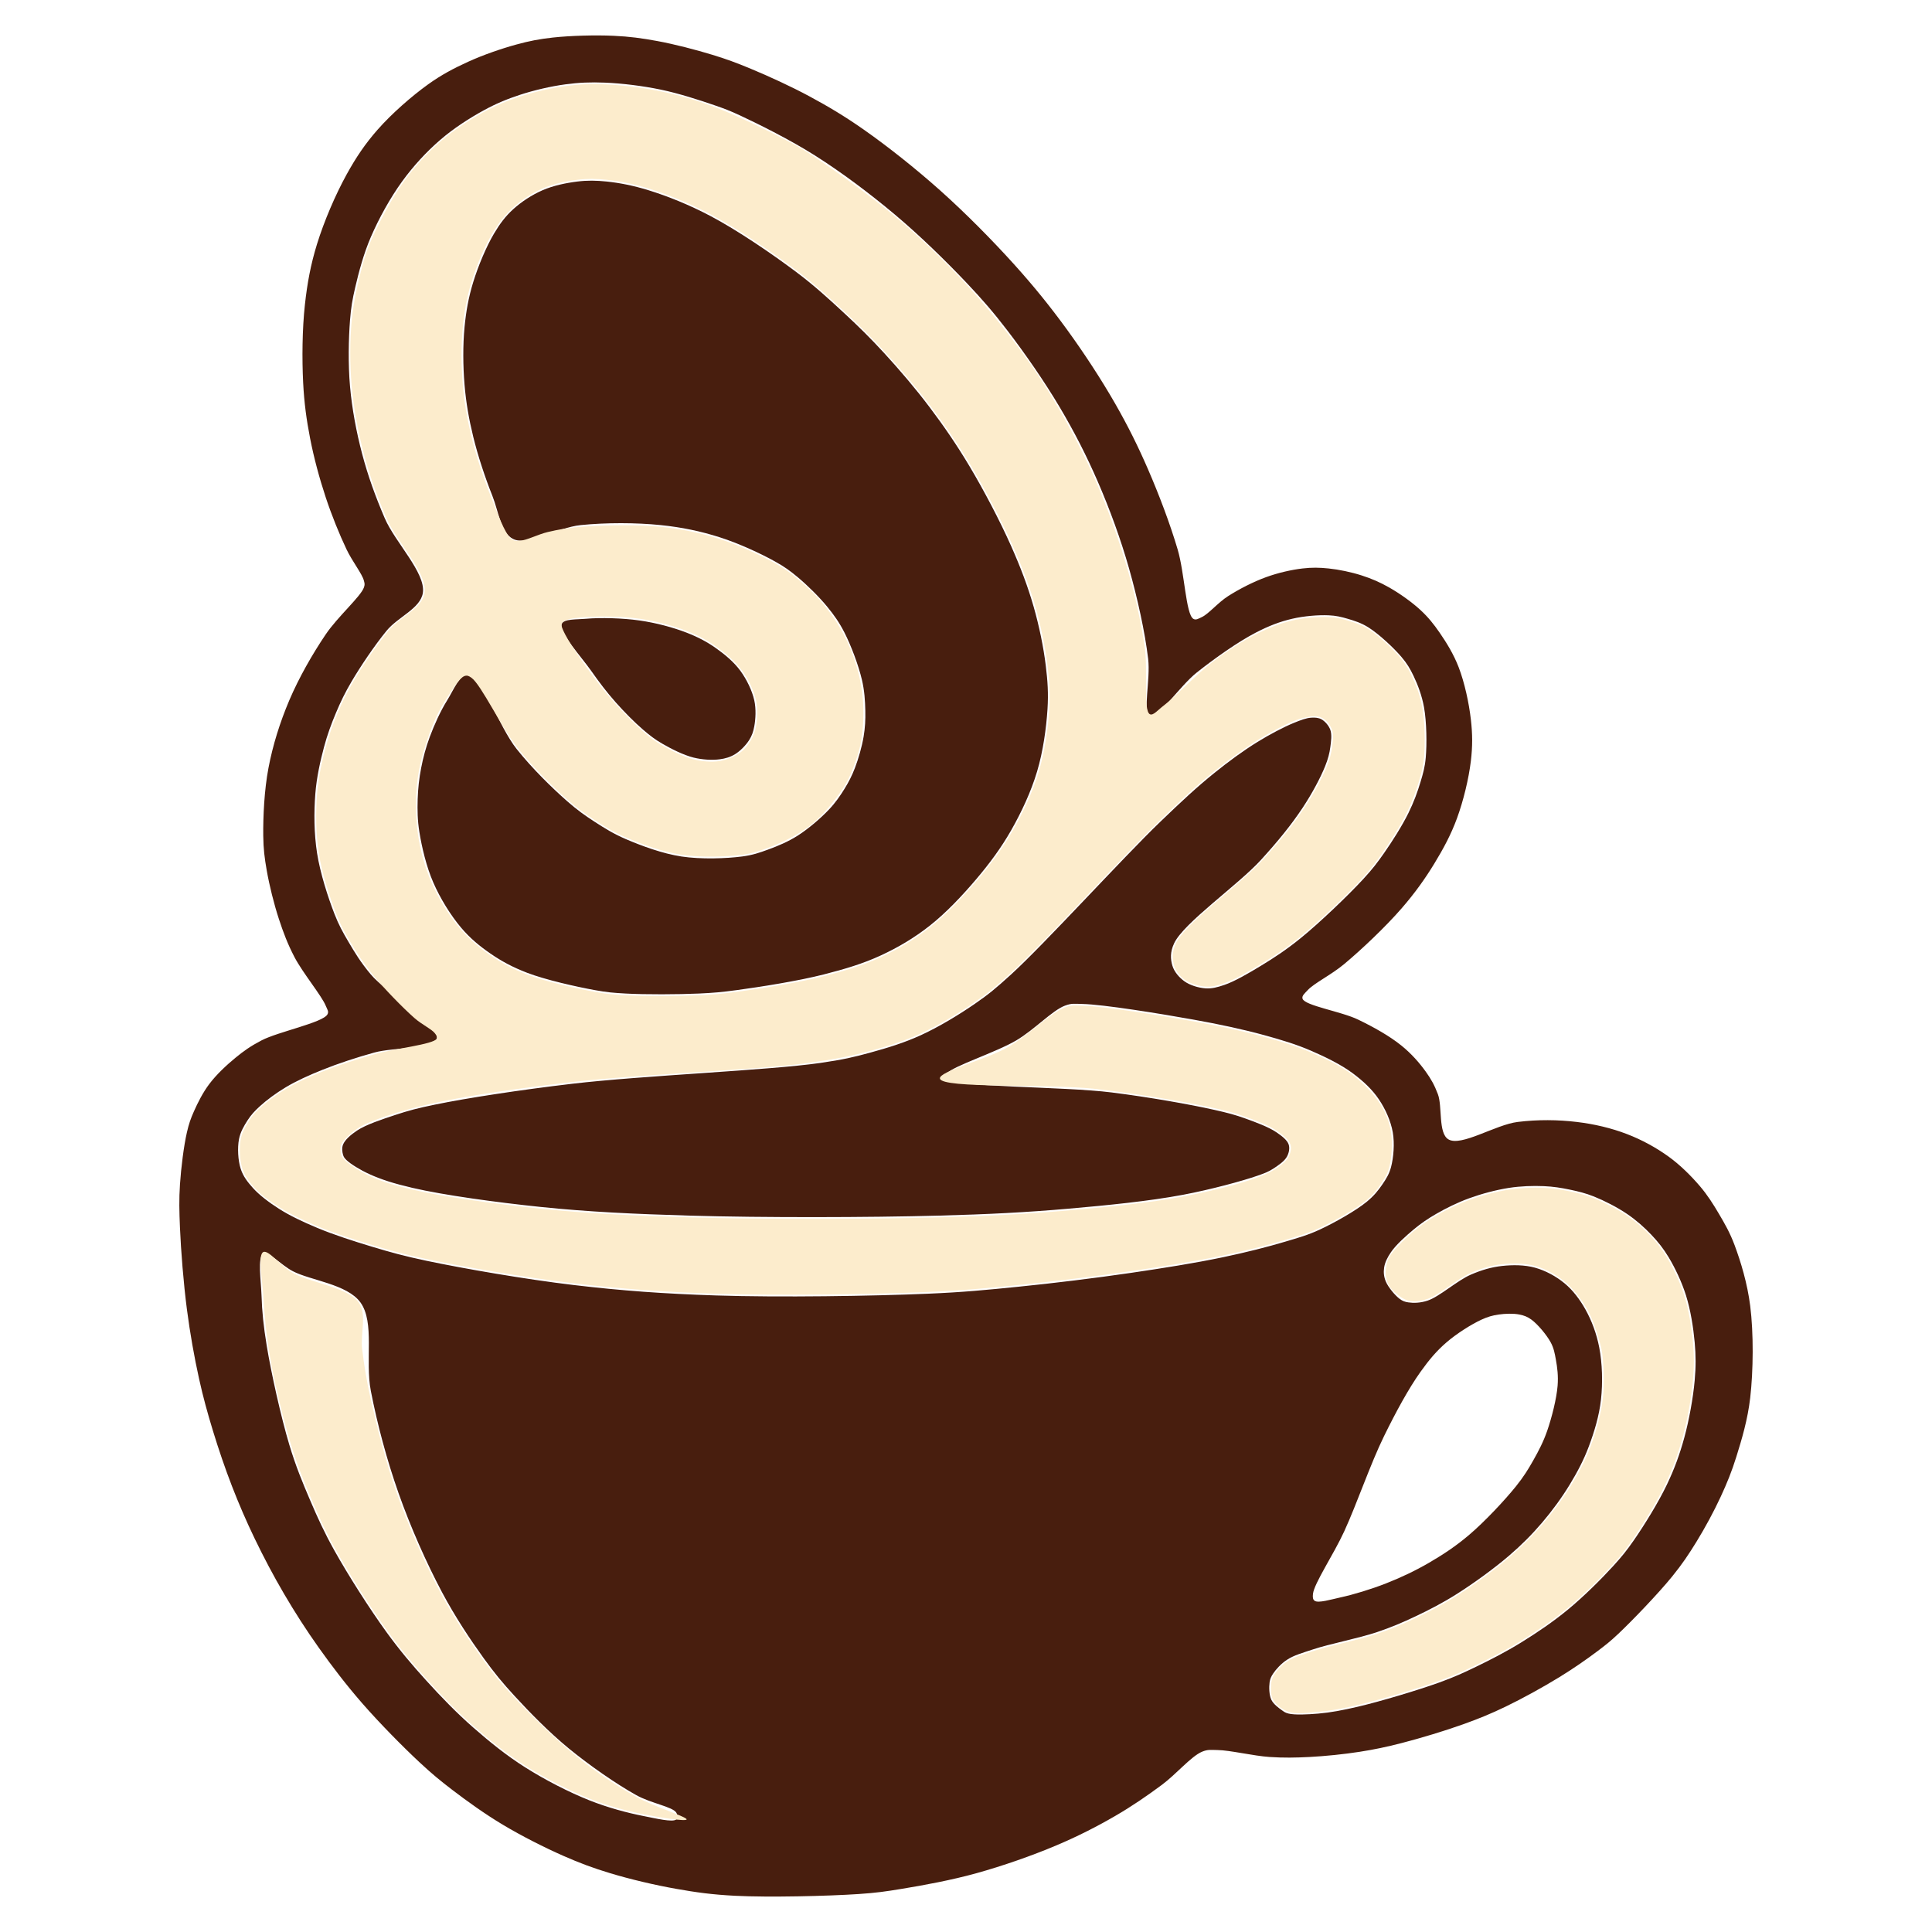
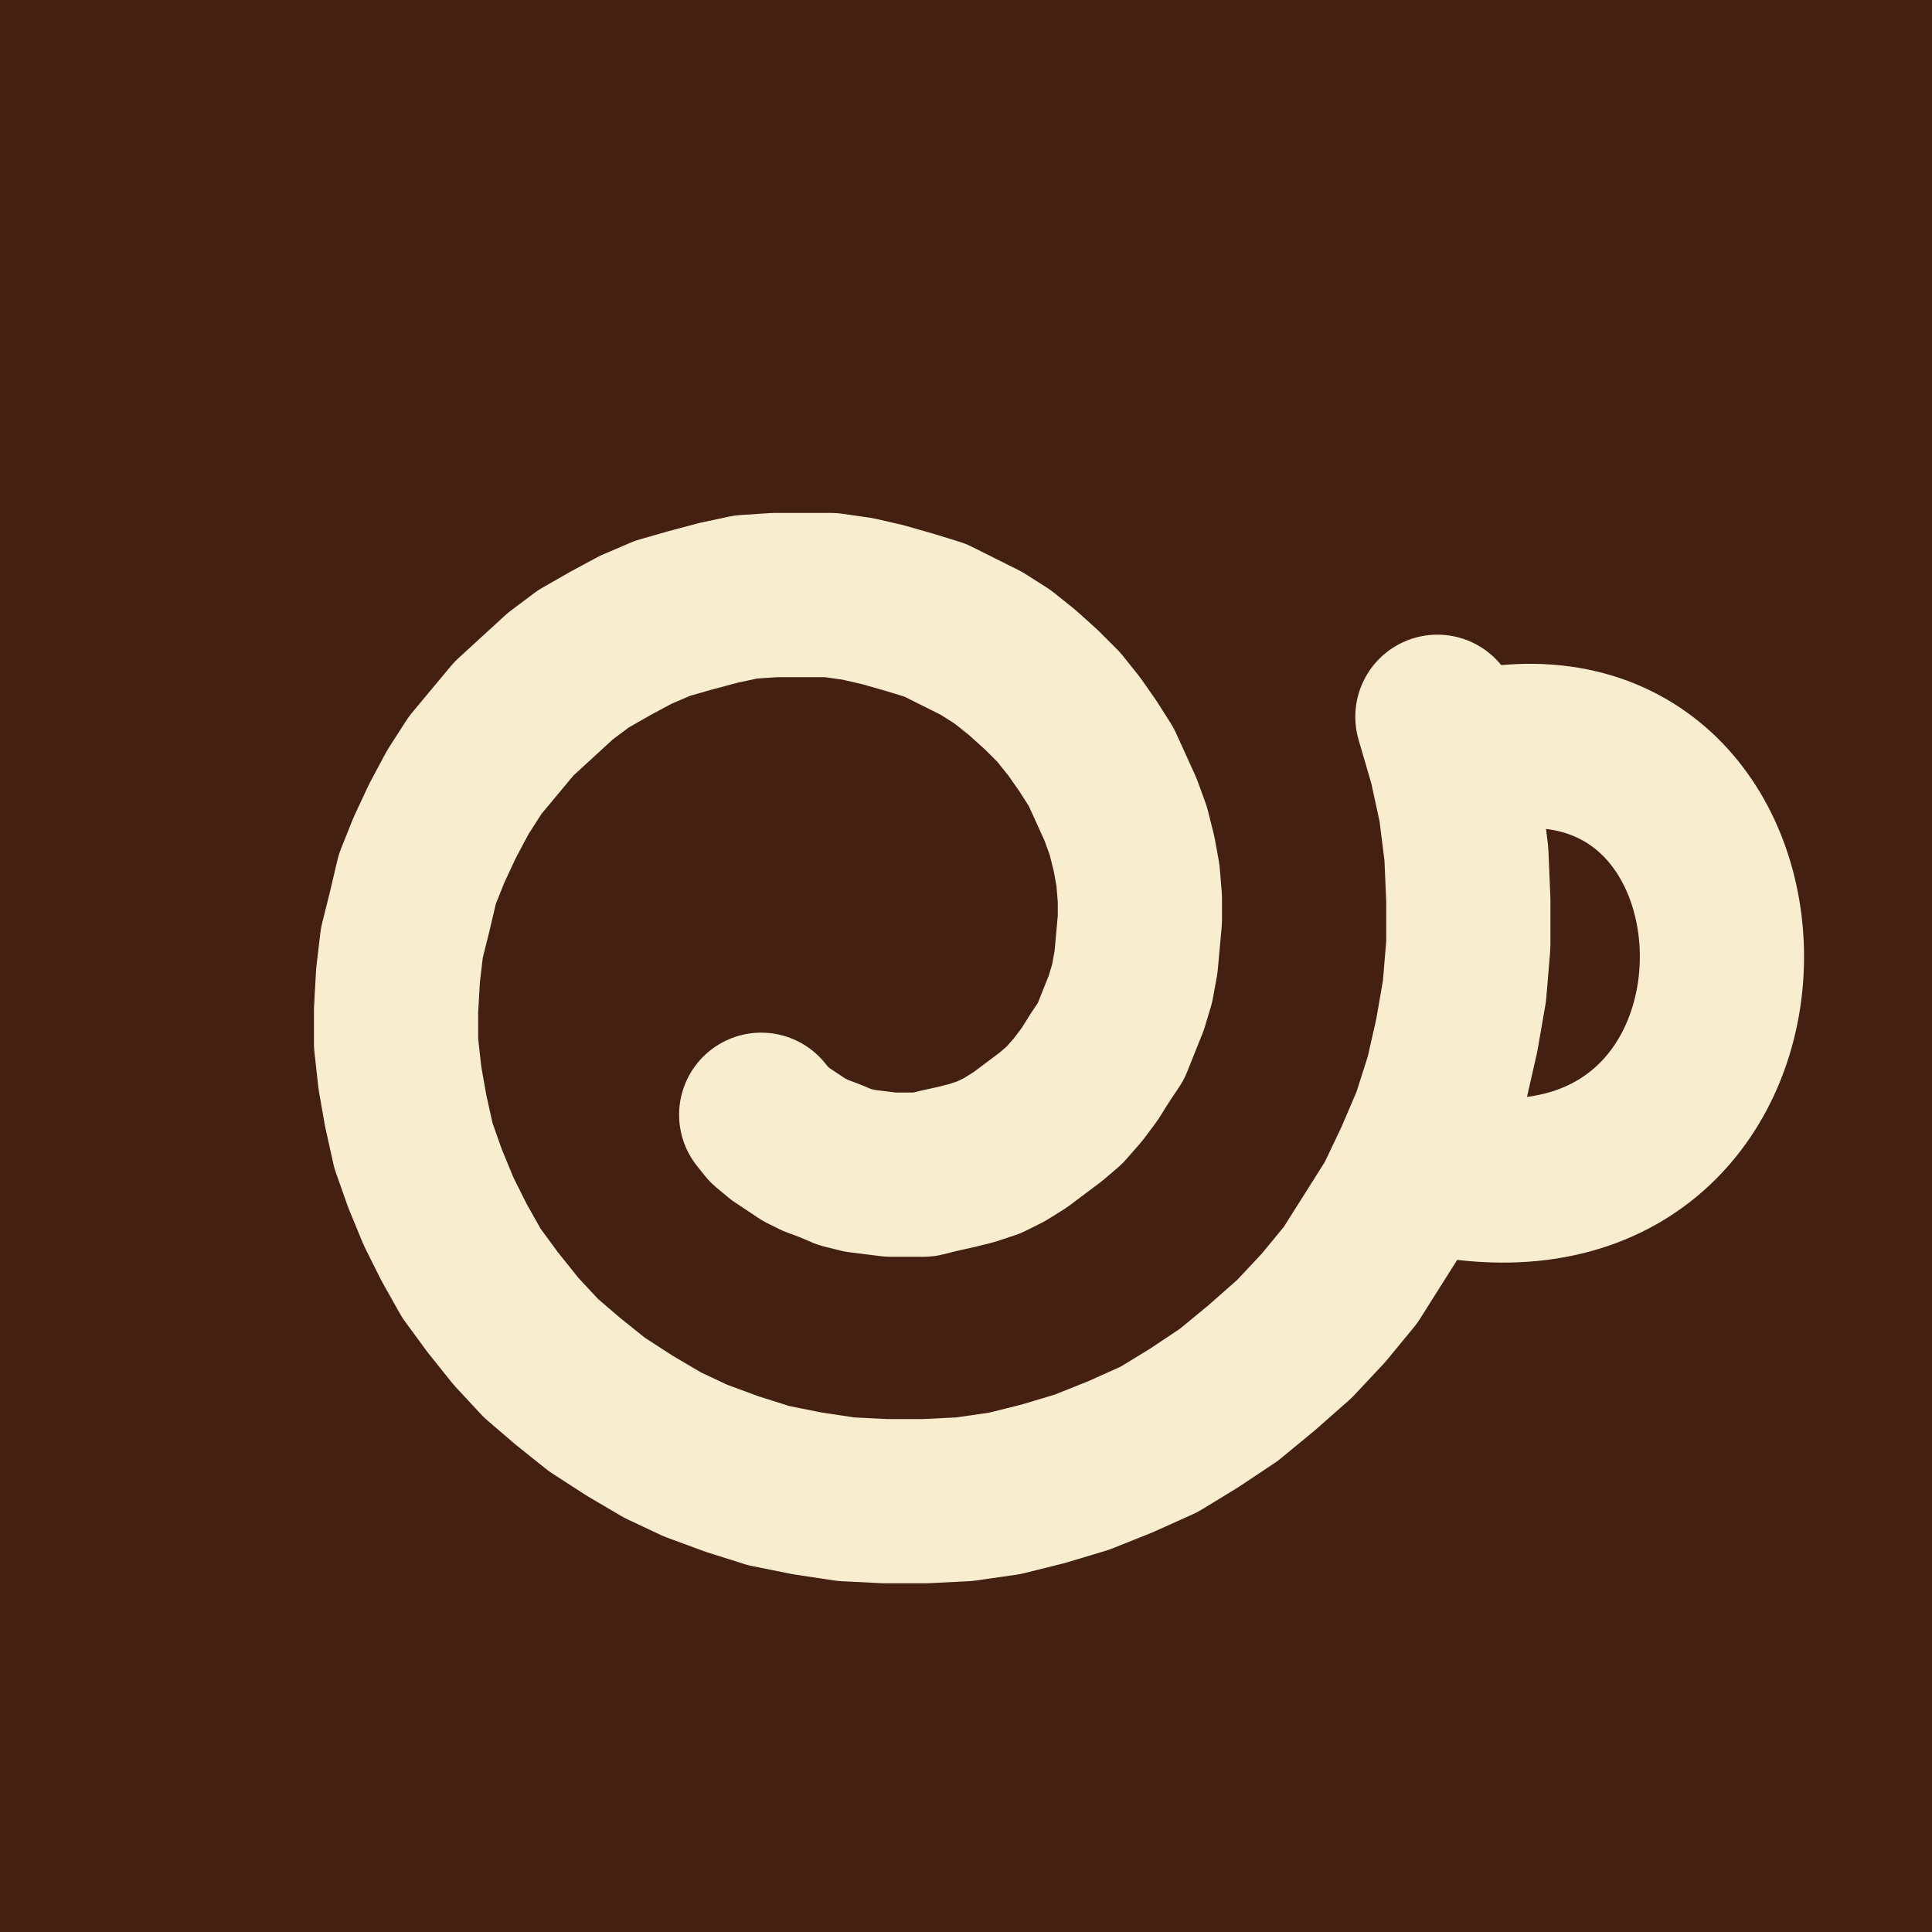
- <svg xmlns="http://www.w3.org/2000/svg" width="100%" height="100%" viewBox="0 0 1254 1254" version="1.1" xml:space="preserve" style="fill-rule:evenodd;clip-rule:evenodd;stroke-linejoin:round;stroke-miterlimit:2;">
-   <g transform="matrix(1.126175,0,0,1.126175,-155.7209,-65.73308)">
-     <path d="M462,418C460.1,422.5 473.41,437.03 479,445C483.72,451.74 487.99,457.32 493,463C497.99,468.65 504.01,474.73 509,479C512.87,482.31 515.73,484.54 520,487C525.13,489.96 532.15,493.55 538,495C543.11,496.26 548.68,496.55 553,496C556.43,495.56 559.27,494.69 562,493C564.98,491.16 568.14,487.88 570,485C571.61,482.5 572.43,480.14 573,477C573.76,472.84 574.12,467.03 573,462C571.74,456.37 568.64,449.98 565,445C561.33,439.97 556.16,435.66 551,432C545.83,428.32 540.49,425.52 534,423C526.19,419.97 516.39,417.35 507,416C497.1,414.57 484.27,414.26 476,415C470.38,415.5 463.27,414.98 462,418ZM451,168C444.87,170.66 438.76,174.66 434,179C429.54,183.07 426.4,187.26 423,193C418.55,200.5 413.86,211.69 411,221C408.34,229.68 406.88,237.77 406,247C405.02,257.3 405.11,269.3 406,280C406.85,290.27 408.51,299.78 411,310C413.7,321.08 417.87,333.66 422,344C425.64,353.11 426.88,365.47 434,369C442.53,373.23 459.39,362.38 473,361C487.63,359.52 504.89,359.56 519,361C531.26,362.25 542.02,364.51 553,368C564.02,371.5 576.86,377.46 585,382C590.48,385.06 593.55,387.29 598,391C603.49,395.58 610.31,402.28 615,408C619.06,412.96 621.97,417.06 625,423C628.82,430.5 633.06,441.8 635,450C636.54,456.5 636.87,462.27 637,468C637.12,473.22 636.88,477.82 636,483C635.02,488.78 633.04,495.69 631,501C629.27,505.5 627.41,509.11 625,513C622.45,517.12 619.8,521 616,525C611.25,530 604.17,536.07 598,540C592.47,543.52 586.58,545.96 581,548C575.93,549.85 572.11,551.2 566,552C556.83,553.2 542.28,553.72 531,552C519.96,550.32 507.98,545.85 499,542C491.96,538.98 486.7,535.7 481,532C475.38,528.35 470.89,525.2 465,520C456.49,512.5 445.07,501.39 436,490C425.94,477.37 415.6,447.37 408,447C403.35,446.77 399.54,456.35 396,462C392.11,468.22 388.56,476.16 386,483C383.71,489.13 382.17,494.95 381,501C379.85,506.95 379.18,512.91 379,519C378.82,525.24 378.87,531.07 380,538C381.41,546.72 384.02,557.86 388,567C392,576.2 398,585.87 404,593C409.17,599.14 414.75,603.7 421,608C427.39,612.4 433.71,615.81 442,619C452.81,623.15 470.43,627.07 481,629C488.09,630.3 491.73,630.6 499,631C510.06,631.61 529.25,631.53 541,631C549.52,630.61 554.21,630.19 563,629C576.32,627.2 598.18,623.78 613,620C625.26,616.87 635.7,613.77 646,609C655.99,604.37 665.15,598.95 674,592C683.56,584.5 693.01,574.43 701,565C708.58,556.05 715.24,547.1 721,537C726.98,526.5 732.5,514.72 736,503C739.47,491.38 741.31,477.94 742,467C742.57,457.94 742.09,450.92 741,442C739.72,431.49 737.24,419.29 734,408C730.64,396.29 726.46,385.28 721,373C714.56,358.52 705.33,340.96 697,327C689.59,314.58 682.2,303.87 674,293C665.86,282.21 656.61,271.39 648,262C640.28,253.58 633.2,246.59 625,239C616.27,230.92 607.94,223.21 597,215C583.22,204.66 563.43,191.17 548,183C535.4,176.33 522.93,171.38 512,168C503.33,165.32 495.35,163.76 488,163C481.88,162.37 476.85,162.28 471,163C464.56,163.79 457.19,165.31 451,168ZM385,107C375.53,113.8 364.08,123.83 356,133C348.72,141.26 343.46,149.09 338,159C331.6,170.62 325.04,185.91 321,199C317.33,210.86 315.37,221.54 314,234C312.46,248 312.3,265.3 313,279C313.59,290.6 314.91,300.24 317,311C319.18,322.23 322.4,334.13 326,345C329.45,355.42 333.9,366.38 338,375C341.27,381.88 346.98,389.06 348,393C348.45,394.73 348.63,395.23 348,397C346.14,402.22 332.83,413.89 326,424C318.37,435.29 310.54,448.96 305,462C299.63,474.65 295.49,487.86 293,501C290.56,513.87 289.88,529.16 290,540C290.09,547.77 290.75,552.82 292,560C293.5,568.6 296.16,579.32 299,588C301.58,595.87 304.05,602.41 308,610C312.67,618.98 323.7,632.31 326,638C326.9,640.23 327.92,641.31 327,643C324.39,647.79 298.58,652.99 289,658C282.64,661.33 278.81,664.05 274,668C268.78,672.28 263.08,677.62 259,683C255.2,688 252.24,693.95 250,699C248.14,703.19 247.15,706.03 246,711C244.22,718.68 242.63,731.44 242,741C241.42,749.69 241.59,756.37 242,766C242.56,779.22 244.05,798.01 246,813C247.81,826.91 250.28,840.68 253,853C255.37,863.77 257.92,872.89 261,883C264.22,893.55 267.96,904.58 272,915C275.97,925.24 280.16,934.94 285,945C290.1,955.6 295.87,966.55 302,977C308.19,987.55 314.71,997.75 322,1008C329.65,1018.76 337.78,1029.42 347,1040C356.96,1051.43 370.31,1064.97 380,1074C387.02,1080.54 391.85,1084.55 399,1090C407.51,1096.5 417.67,1103.81 428,1110C438.92,1116.54 451.95,1123.13 463,1128C472.45,1132.16 480.13,1135.02 490,1138C501.49,1141.47 515.62,1144.81 528,1147C539.59,1149.05 548.58,1150.31 562,1151C581.33,1152 615.4,1151.18 633,1150C643.48,1149.3 648.58,1148.55 658,1147C670.44,1144.96 686.55,1142.01 701,1138C716.21,1133.78 733,1127.91 747,1122C759.37,1116.78 770.49,1111.1 781,1105C790.71,1099.37 799.51,1093.31 808,1087C816.14,1080.95 824.77,1070.64 831,1068C834.43,1066.55 836.13,1066.96 840,1067C847.08,1067.08 860.64,1070.38 870,1071C878.16,1071.54 884.9,1071.42 893,1071C902.12,1070.53 912.82,1069.43 922,1068C930.41,1066.69 937.25,1065.24 946,1063C956.85,1060.22 971.3,1055.85 982,1052C990.9,1048.8 997.6,1046.04 1006,1042C1015.79,1037.29 1027.67,1030.72 1037,1025C1045.09,1020.04 1052.86,1014.63 1059,1010C1063.7,1006.45 1066.23,1004.49 1071,1000C1079.11,992.35 1093.96,976.89 1102,967C1107.9,959.74 1111.54,954.24 1116,947C1120.91,939.03 1126.06,929.52 1130,921C1133.61,913.21 1136.35,906.52 1139,898C1142.16,887.87 1145.53,876.68 1147,864C1148.81,848.38 1148.99,826.73 1147,811C1145.36,798.01 1141.58,785.59 1138,776C1135.33,768.84 1132.37,763.71 1129,758C1125.69,752.39 1122.44,747.19 1118,742C1112.99,736.14 1106.79,729.92 1100,725C1092.87,719.84 1084.61,715.31 1076,712C1067,708.54 1057.13,706.2 1047,705C1036.19,703.71 1024.7,703.56 1013,705C1000.11,706.59 980.32,719.48 973,715C967.11,711.39 969.65,696.04 967,689C965.03,683.77 963.08,680.29 960,676C956.37,670.94 951.73,665.63 946,661C939.17,655.48 930.06,650.37 921,646C911.19,641.27 890.4,638.02 889,634C888.42,632.34 890.25,630.9 892,629C895.68,625.01 905.47,620.28 913,614C923.05,605.62 936.87,592.5 946,582C953.64,573.21 959.58,564.9 965,556C970.15,547.54 974.56,539.39 978,530C981.71,519.85 984.78,507.19 986,497C987.02,488.43 986.97,481.39 986,473C984.91,463.5 982.37,451.79 979,443C976.1,435.44 971.98,428.78 968,423C964.56,418.01 961.41,414.08 957,410C951.97,405.34 945.01,400.43 939,397C933.67,393.96 928.66,391.81 923,390C917.03,388.09 909.99,386.62 904,386C898.73,385.45 894.38,385.37 889,386C882.55,386.76 874.94,388.48 868,391C860.6,393.69 852.44,397.88 846,402C840.31,405.64 834.84,412.21 831,414C829.02,414.92 827.51,415.98 826,415C821.72,412.22 821.04,388.66 817,375C812.58,360.06 806.26,343.44 800,329C794.18,315.56 788.36,303.85 781,291C772.91,276.88 762.87,261.55 753,248C743.49,234.94 734.26,223.5 723,211C710.28,196.88 694.8,181.21 680,168C665.77,155.3 649.66,142.57 636,133C625.02,125.31 615.74,119.79 605,114C594.08,108.11 581.19,102.24 571,98C562.96,94.65 557.09,92.47 549,90C539.4,87.06 527.06,83.85 517,82C508.21,80.38 501.05,79.41 492,79C481.33,78.51 467.15,78.9 457,80C449.07,80.86 443.42,81.98 436,84C427.25,86.38 416.72,90.02 408,94C399.78,97.76 392.8,101.4 385,107ZM1021,819C1024.56,821.63 1029.67,827.71 1032,832C1033.82,835.36 1034.33,838.29 1035,842C1035.81,846.45 1036.45,851.35 1036,857C1035.4,864.52 1032.64,875.37 1030,883C1027.78,889.4 1025.04,894.62 1022,900C1019.02,905.27 1016.46,909.45 1012,915C1005.44,923.15 994.02,935.32 985,943C977.35,949.52 970.02,954.32 962,959C954.02,963.65 945.54,967.66 937,971C928.54,974.31 918.54,977.35 911,979C905.37,980.23 898.13,982.45 896,981C894.89,980.24 894.79,978.94 895,977C895.67,970.93 906.86,954.38 913,941C920.47,924.71 928,902.31 936,886C942.76,872.22 950.09,858.69 957,849C962.05,841.93 966.26,836.95 972,832C977.89,826.92 986.31,821.64 992,819C995.76,817.26 998.47,816.52 1002,816C1005.78,815.45 1010.6,815.3 1014,816C1016.71,816.56 1018.62,817.24 1021,819ZM290,781C293.12,779.3 300.06,787.37 307,791C317.24,796.36 338.34,798.44 346,809C354.38,820.55 348.62,842.51 352,860C355.69,879.08 361.21,899.75 368,919C374.85,938.42 384.08,959.21 393,976C400.58,990.26 409.25,1003.25 417,1014C423.16,1022.55 427.93,1028.32 435,1036C443.71,1045.47 454.66,1056.69 466,1066C477.89,1075.76 493.42,1086.56 505,1093C513.42,1097.69 525.81,1099.66 528,1103C528.87,1104.33 528.91,1106.18 528,1107C526.01,1108.79 516.04,1106.38 509,1105C499.85,1103.21 488.58,1100.21 478,1096C465.99,1091.22 452.39,1084.21 441,1077C430.14,1070.13 420.48,1062.31 411,1054C401.47,1045.65 392.43,1036.29 384,1027C375.79,1017.95 368.84,1009.8 361,999C351.27,985.6 338.81,965.99 331,952C325.07,941.37 321.28,933.01 317,923C312.59,912.69 308.7,903.34 305,891C300.16,874.86 294.62,849.89 292,834C290.15,822.78 289.28,814.22 289,805C288.74,796.63 286.56,782.87 290,781ZM1076,758C1081.25,761.56 1085.92,765.69 1090,770C1093.85,774.06 1096.93,777.9 1100,783C1103.72,789.2 1107.52,797.13 1110,805C1112.64,813.39 1114.21,823.43 1115,832C1115.7,839.67 1115.72,845.96 1115,854C1114.11,863.93 1111.83,876.67 1109,887C1106.38,896.57 1103.38,904.82 1099,914C1094.02,924.44 1085.89,937.49 1080,946C1075.77,952.11 1072.98,955.54 1068,961C1061.17,968.48 1051.05,978.54 1042,986C1033.35,993.13 1024.08,999.39 1015,1005C1006.41,1010.31 997.29,1015 989,1019C981.71,1022.52 976.5,1024.92 968,1028C955.55,1032.51 933.97,1038.95 921,1042C912.05,1044.1 905.11,1045.39 898,1046C891.93,1046.52 884.64,1046.86 881,1046C879.13,1045.56 878.38,1045 877,1044C875.09,1042.63 872.19,1040.51 871,1038C869.71,1035.27 869.62,1030.72 870,1028C870.28,1026.01 870.85,1024.74 872,1023C873.66,1020.48 876.64,1017.21 880,1015C884.01,1012.35 888.82,1011.06 895,1009C904.52,1005.82 921.36,1002.6 932,999C940.38,996.17 946.6,993.5 954,990C961.93,986.25 969.74,982.23 978,977C987.64,970.89 999.38,962.4 1008,955C1015.33,948.71 1021.18,942.81 1027,936C1032.85,929.15 1038.42,921.53 1043,914C1047.35,906.84 1051.05,899.87 1054,892C1057.14,883.61 1059.97,874.31 1061,865C1062.07,855.34 1061.76,844.1 1060,835C1058.45,826.96 1055.58,819.38 1052,813C1048.75,807.22 1044.83,802 1040,798C1035.17,794 1029.02,790.66 1023,789C1017.01,787.35 1010.19,787.32 1004,788C997.86,788.67 992.3,790.29 986,793C978.13,796.38 967.86,805.76 961,808C956.78,809.38 952.91,809.43 950,809C947.97,808.7 946.69,808.25 945,807C942.39,805.07 938.41,800.35 937,797C935.88,794.34 935.6,791.69 936,789C936.44,786.03 937.89,783.07 940,780C942.88,775.8 948.49,770.76 953,767C957.18,763.51 961.13,760.81 966,758C971.62,754.75 978.24,751.46 985,749C992.19,746.39 1000.54,744.15 1008,743C1014.84,741.95 1021.82,741.74 1028,742C1033.37,742.22 1038.12,742.98 1043,744C1047.78,745 1052.09,746.03 1057,748C1062.97,750.39 1070.34,754.16 1076,758ZM392,139C399.71,132.33 408.82,126.48 417,122C424.11,118.1 430.51,115.45 438,113C446.09,110.35 455.55,108.15 464,107C471.85,105.93 478.72,105.66 487,106C496.8,106.4 508.5,107.83 519,110C529.5,112.17 541.58,116.1 550,119C555.96,121.05 558.81,122.12 565,125C575.75,130.01 593.75,138.99 608,148C623.43,157.76 639.47,169.8 654,182C668.46,194.14 683.41,208.8 695,221C704.35,230.85 710.85,238.36 719,249C728.79,261.78 740.18,278.14 749,293C757.4,307.16 764.45,320.91 771,336C777.87,351.83 784.17,369 789,386C793.83,403 798.15,422.55 800,438C801.46,450.17 796.68,469.19 801,471C805.56,472.91 818.16,453.81 828,446C838.39,437.75 851.74,428.33 862,423C869.59,419.06 875.89,416.66 883,415C889.89,413.39 898.14,412.75 904,413C908.27,413.18 911.31,413.91 915,415C918.98,416.17 922.78,417.34 927,420C932.91,423.72 941.46,431.65 946,437C949.25,440.83 950.97,443.74 953,448C955.45,453.14 957.77,459.19 959,466C960.52,474.42 960.7,487.11 960,495C959.51,500.54 958.47,504.1 957,509C955.3,514.69 953.08,520.77 950,527C946.37,534.35 940.7,543.28 936,550C932.03,555.68 929.33,559.21 924,565C915.44,574.3 898.97,590.09 888,599C879.75,605.7 872.64,610.37 865,615C857.98,619.26 850.02,623.93 844,626C839.87,627.42 836.71,628.26 833,628C829.05,627.72 824.21,626.27 821,624C817.95,621.84 815.06,618.51 814,615C812.87,611.25 812.58,607.12 815,602C820.58,590.19 851.73,568.53 865,554C874.88,543.18 882.55,533.72 889,524C894.44,515.8 899.36,506.59 902,500C903.71,495.74 904.52,492.61 905,489C905.45,485.62 906,481.77 905,479C904.12,476.56 901.99,474.14 900,473C898.25,472 896.24,471.86 894,472C891.07,472.19 887.86,473.43 884,475C878.19,477.37 870.15,481.59 863,486C854.86,491.03 846.58,497.07 838,504C828.01,512.07 819.68,519.81 807,532C785.24,552.92 740.32,602.41 721,620C711.95,628.24 707.92,631.55 700,637C690.88,643.28 679.39,650.24 669,655C659.39,659.4 649.75,662.32 640,665C630.42,667.63 624.41,669.06 611,671C581.48,675.28 508.58,678.22 468,683C437.72,686.57 407.39,691.22 389,695C378.97,697.06 373.5,698.5 366,701C358.5,703.5 349.28,706.49 344,710C340.36,712.42 337.12,715.29 336,718C335.18,719.98 335.52,722.4 336,724C336.38,725.24 336.86,725.9 338,727C340.34,729.26 345.79,732.61 351,735C357.83,738.14 365.33,740.52 376,743C394.01,747.19 424.35,751.35 450,754C477.53,756.84 503.69,758.06 536,759C577.62,760.21 638.97,760.07 679,759C708.01,758.23 729.83,757.11 754,755C776.74,753.02 800.45,750.67 820,747C835.97,744 854.08,739.1 863,736C867.2,734.54 869.21,733.78 872,732C874.9,730.15 878.58,727.62 880,725C881.16,722.86 881.72,720.17 881,718C880.14,715.43 877.13,713.15 874,711C869.58,707.97 862.08,705.18 856,703C850.08,700.87 845.79,699.74 838,698C824.06,694.89 801.11,690.79 779,688C750.94,684.46 686.35,685.08 683,680C682.39,679.08 682.99,678.15 684,677C687.8,672.71 712.13,664.99 724,658C734.47,651.84 744.72,640.74 752,638C755.93,636.52 757.23,636.9 762,637C774.1,637.24 807.09,642.6 826,646C841.24,648.74 854.83,651.65 867,655C877.02,657.76 885.42,660.28 894,664C902.4,667.64 911.24,671.96 918,677C923.96,681.45 929.16,686.28 933,692C936.79,697.64 939.85,704.45 941,711C942.14,717.46 941.42,725.6 940,731C938.94,735.04 937.18,737.81 935,741C932.61,744.5 930.14,747.6 926,751C919.67,756.19 907.51,763.04 899,767C892,770.26 886.7,771.7 879,774C868.81,777.05 856.22,780.23 843,783C827.09,786.33 808.6,789.28 790,792C769.47,795 745.48,797.95 725,800C706.72,801.83 693.99,803.11 673,804C640.89,805.36 587.62,806.19 551,805C520.94,804.03 496.5,802.26 469,799C440.85,795.66 405.26,789.48 384,785C371.04,782.27 363.35,780.11 353,777C342.36,773.8 330.55,770.01 321,766C312.86,762.58 305.44,759.12 299,755C293.31,751.36 287.81,747.25 284,743C280.86,739.5 278.38,736.27 277,732C275.42,727.12 275.08,719.95 276,715C276.78,710.83 278.91,707.24 281,704C282.96,700.96 285.04,698.71 288,696C291.91,692.41 297.41,688.34 303,685C309.26,681.26 316.27,678.11 324,675C333.01,671.37 343.47,667.92 354,665C365.38,661.85 388.26,663.13 390,657C392.09,649.65 361,630.69 352,620C346.07,612.95 342.64,607.18 339,601C335.79,595.55 333.53,591.51 331,585C327.39,575.72 322.81,561.7 321,550C319.25,538.69 319.18,526.64 320,516C320.74,506.44 322.81,497.25 325,489C326.93,481.75 329.29,475.41 332,469C334.64,462.75 337.12,457.56 341,451C346.13,442.32 353.88,430.75 361,422C367.61,413.87 380.67,409.12 382,400C383.67,388.51 366.01,370.99 360,357C354.59,344.39 350.33,332.63 347,320C343.65,307.3 341.15,293.97 340,281C338.87,268.3 339.18,253.47 340,243C340.58,235.55 341.38,230.94 343,224C345.03,215.29 347.83,204.68 352,195C356.59,184.35 363.08,172.55 370,163C376.52,154.01 384,145.92 392,139Z" style="fill:rgb(72,30,14);" />
-     <path d="M290,780C286.75,781.68 289.5,795.92 290,805C290.61,815.92 291.74,828.09 294,841C296.69,856.38 301.5,876.31 306,891C309.67,902.98 313.59,912.69 318,923C322.28,933.01 326.07,941.37 332,952C339.81,965.99 352.27,985.6 362,999C369.84,1009.8 376.87,1018.03 385,1027C393.19,1036.04 401.74,1044.88 411,1053C420.39,1061.23 430.14,1069.13 441,1076C452.39,1083.21 465.99,1090.22 478,1095C488.58,1099.21 499.14,1101.99 509,1104C517.71,1105.77 533.64,1108.29 534,1107C534.4,1105.55 514.81,1099.46 505,1094C493.85,1087.79 482.21,1079.99 471,1071C458.51,1060.98 443.87,1046.61 434,1036C426.63,1028.08 422.16,1022.55 416,1014C408.25,1003.25 399.58,990.26 392,976C383.08,959.21 373.76,937.98 367,919C360.58,900.99 355.43,880.3 352,865C349.51,853.91 348.17,845.52 347,836C345.88,826.87 349.93,816.02 345,809C338.89,800.29 316.94,797.66 307,792C299.97,788 292.96,778.46 290,780ZM1076,759C1070.44,755.25 1062.97,751.39 1057,749C1052.09,747.03 1047.78,746 1043,745C1038.12,743.98 1033.37,743.22 1028,743C1021.82,742.74 1014.84,742.95 1008,744C1000.54,745.15 992.19,747.39 985,750C978.24,752.46 971.62,755.75 966,759C961.13,761.81 957.1,764.58 953,768C948.75,771.55 943.55,776.73 941,780C939.5,781.92 938.67,783 938,785C937.16,787.49 936.59,791.24 937,794C937.38,796.53 938.28,798.88 940,801C942.18,803.68 946.4,807.04 950,808C953.42,808.91 956.78,808.38 961,807C967.86,804.76 978.13,795.38 986,792C992.3,789.29 997.86,787.67 1004,787C1010.19,786.32 1017.01,786.35 1023,788C1029.02,789.66 1035.06,792.94 1040,797C1045.11,801.2 1049.64,807.23 1053,813C1056.25,818.59 1058.49,825.82 1060,831C1061.1,834.77 1061.6,836.92 1062,841C1062.62,847.25 1063.04,856.83 1062,865C1060.88,873.81 1058.14,883.61 1055,892C1052.05,899.87 1048.35,906.84 1044,914C1039.42,921.53 1033.93,929.06 1028,936C1021.95,943.08 1015.62,949.46 1008,956C999.26,963.5 987.64,971.89 978,978C969.74,983.23 961.93,987.25 954,991C946.6,994.5 940.38,997.17 932,1000C921.36,1003.6 904.52,1006.82 895,1010C888.82,1012.06 883.87,1013.45 880,1016C876.97,1018 874.51,1020.71 873,1023C871.89,1024.69 871.28,1026.01 871,1028C870.62,1030.72 870.46,1035.22 872,1038C873.64,1040.96 877.26,1043.72 881,1045C885.57,1046.57 891.93,1045.52 898,1045C905.11,1044.39 912.05,1043.1 921,1041C933.97,1037.95 955.55,1031.51 968,1027C976.5,1023.92 981.71,1021.52 989,1018C997.29,1014 1006.41,1009.31 1015,1004C1024.08,998.39 1033.43,992.06 1042,985C1050.78,977.76 1060.36,968.26 1067,961C1071.94,955.59 1074.77,952.11 1079,946C1084.89,937.49 1093.02,924.44 1098,914C1102.38,904.82 1105.38,896.57 1108,887C1110.83,876.67 1113.11,863.93 1114,854C1114.72,845.96 1114.7,839.67 1114,832C1113.21,823.43 1111.64,813.39 1109,805C1106.52,797.13 1102.72,789.2 1099,783C1095.93,777.9 1092.79,773.97 1089,770C1085.14,765.96 1080.95,762.34 1076,759ZM392,140C384.27,146.7 377.29,154.3 371,163C364.17,172.45 357.15,185.85 353,195C350.09,201.41 348.79,205.41 347,212C344.63,220.72 342.05,232.09 341,243C339.85,254.97 339.87,268.3 341,281C342.15,293.97 344.65,307.3 348,320C351.33,332.63 355.59,344.39 361,357C367.01,370.99 384.67,388.51 383,400C381.67,409.12 368.61,413.87 362,422C354.88,430.75 347.13,442.32 342,451C338.12,457.56 335.64,462.75 333,469C330.29,475.41 327.93,481.75 326,489C323.81,497.25 321.74,506.44 321,516C320.18,526.64 320.25,538.69 322,550C323.81,561.7 328.39,575.72 332,585C334.53,591.51 336.79,595.55 340,601C343.64,607.18 347.68,613.46 353,620C359.52,628.02 370.16,638.94 377,645C381.5,648.99 387.24,651.56 389,654C389.81,655.12 390.53,656.03 390,657C388.17,660.33 365.39,662.68 354,666C343.48,669.06 333.01,672.37 324,676C316.27,679.11 309.26,682.26 303,686C297.41,689.34 291.73,693.54 288,697C285.37,699.44 283.75,701.26 282,704C280,707.14 277.78,710.83 277,715C276.08,719.95 276.42,727.12 278,732C279.38,736.27 281.9,739.58 285,743C288.62,747 293.61,750.58 299,754C305.33,758.01 312.86,761.58 321,765C330.55,769.01 342.36,772.8 353,776C363.35,779.11 371.04,781.27 384,784C405.26,788.48 440.85,794.66 469,798C496.5,801.26 520.94,803.03 551,804C587.62,805.19 640.89,804.36 673,803C693.99,802.11 706.72,800.83 725,799C745.48,796.95 769.47,794 790,791C808.6,788.28 827.09,785.33 843,782C856.22,779.23 868.81,776.05 879,773C886.7,770.7 892,769.26 899,766C907.51,762.04 919.9,755.03 926,750C929.78,746.88 931.81,744.23 934,741C936.11,737.88 937.94,735.04 939,731C940.42,725.6 940.97,717.2 940,711C939.11,705.27 937.18,700.11 934,695C930.28,689.03 924.33,682.87 918,678C911.16,672.73 902.4,668.64 894,665C885.42,661.28 877.02,658.76 867,656C854.83,652.65 841.24,649.74 826,647C807.09,643.6 774.1,638.24 762,638C757.23,637.9 756.05,637.5 752,639C743.89,642 730.78,655.25 719,662C706.83,668.98 679.24,675.89 680,680C681.1,685.96 742.17,682.83 770,686C794.32,688.77 822.66,693.64 838,697C845.99,698.75 850.08,699.87 856,702C862.08,704.18 869.41,706.85 874,710C877.48,712.39 881.06,715.17 882,718C882.74,720.23 882.05,722.91 881,725C879.85,727.29 877.52,729.18 875,731C871.83,733.29 868.38,734.99 863,737C853.22,740.65 835.97,745 820,748C800.45,751.67 776.74,754.02 754,756C729.83,758.11 708.01,759.23 679,760C638.97,761.07 577.62,761.21 536,760C503.69,759.06 477.53,757.84 450,755C424.35,752.35 394.01,748.19 376,744C365.33,741.52 357.96,739.28 351,736C345.46,733.39 339.46,729.42 337,727C335.86,725.87 335.38,725.24 335,724C334.52,722.4 334.16,720.02 335,718C336.22,715.05 340.47,711.46 344,709C347.74,706.39 351.61,704.99 357,703C365.21,699.97 375.86,696.84 389,694C409.38,689.6 438.04,685.48 468,682C507.15,677.45 573.28,675.22 604,671C619.93,668.81 628.75,667.02 640,664C650.29,661.24 659.39,658.4 669,654C679.39,649.24 690.88,642.28 700,636C707.92,630.55 711.95,627.24 721,619C740.32,601.41 785.24,551.92 807,531C819.68,518.81 827.49,511.37 838,503C847.84,495.16 858.54,487.4 868,482C875.69,477.61 883.98,473.3 890,472C893.88,471.16 897.3,470.76 900,472C902.59,473.19 904.98,476.24 906,479C907.06,481.87 906.45,485.62 906,489C905.52,492.61 904.71,495.74 903,500C900.36,506.59 895.44,515.8 890,524C883.55,533.72 875.88,543.18 866,554C852.73,568.53 821.58,590.19 816,602C813.58,607.12 813.94,611.35 815,615C815.93,618.19 818.27,621.03 821,623C824.07,625.22 829.05,626.72 833,627C836.71,627.26 839.87,626.42 844,625C850.02,622.93 857.98,618.26 865,614C872.64,609.37 879.8,604.66 888,598C898.75,589.28 914.6,574.11 923,565C928.31,559.24 931.03,555.68 935,550C939.7,543.28 945.37,534.35 949,527C952.08,520.77 954.3,514.69 956,509C957.47,504.1 958.51,500.54 959,495C959.7,487.11 959.52,474.42 958,466C956.77,459.19 954.45,453.14 952,448C949.97,443.74 948.22,440.78 945,437C940.63,431.87 932.68,424.57 927,421C922.83,418.38 918.98,417.17 915,416C911.31,414.91 908.27,414.18 904,414C898.14,413.75 889.89,414.39 883,416C875.89,417.66 869.12,420.41 862,424C853.82,428.12 845.32,433.69 837,440C827.65,447.1 815.66,460 809,465C805.66,467.51 802.95,470.98 801,470C797.03,467.99 799.99,444.39 798,431C795.84,416.46 792.42,401.25 788,386C783.25,369.62 776.87,351.83 770,336C763.45,320.91 755.61,306.09 748,293C741.22,281.35 735.13,272.03 727,261C717.53,248.16 705.95,233.81 694,221C681.68,207.78 668.19,194.91 654,183C639.55,170.88 619.28,156.53 608,149C601.76,144.84 599.4,143.4 593,140C582.46,134.41 563.34,125.01 550,120C538.99,115.87 529.5,113.17 519,111C508.5,108.83 496.8,107.4 487,107C478.72,106.66 471.85,106.93 464,108C455.55,109.15 446.09,111.35 438,114C430.51,116.45 424.11,119.1 417,123C408.82,127.48 399.62,133.4 392,140ZM462,418C462.22,417.06 462.92,416.55 464,416C466.23,414.85 471.05,414.33 476,414C483.91,413.47 497.1,413.57 507,415C516.39,416.35 526.19,418.97 534,422C540.49,424.52 545.74,427.25 551,431C556.43,434.87 562.13,439.69 566,445C569.7,450.08 572.74,456.37 574,462C575.12,467.03 574.76,472.84 574,477C573.43,480.14 572.45,482.54 571,485C569.49,487.56 567.63,490.09 565,492C561.88,494.27 557.31,496.29 553,497C548.36,497.77 543.11,497.26 538,496C532.15,494.55 525.13,490.96 520,488C515.73,485.54 513.11,483.59 509,480C502.71,474.5 494.09,465.66 487,457C479.03,447.26 467.38,430.73 464,424C462.66,421.33 461.67,419.4 462,418ZM451,167C457.19,164.31 464.56,162.79 471,162C476.85,161.28 481.88,161.37 488,162C495.35,162.76 503.33,164.32 512,167C522.93,170.38 535.4,175.33 548,182C563.43,190.17 583.22,203.66 597,214C607.94,222.21 616.17,229.83 625,238C633.47,245.84 641.03,253.3 649,262C657.7,271.5 666.86,282.21 675,293C683.2,303.87 690.59,314.58 698,327C706.33,340.96 715.56,358.52 722,373C727.46,385.28 731.64,396.29 735,408C738.24,419.29 740.72,431.49 742,442C743.09,450.92 743.57,457.94 743,467C742.31,477.94 740.47,491.38 737,503C733.5,514.72 727.98,526.5 722,537C716.24,547.1 709.65,555.97 702,565C693.8,574.68 683.82,585.29 674,593C665.07,600.01 655.99,605.37 646,610C635.7,614.77 625.26,617.87 613,621C598.18,624.78 576.32,628.2 563,630C554.21,631.19 549.52,631.61 541,632C529.25,632.53 510.06,632.61 499,632C491.73,631.6 488.09,631.3 481,630C470.43,628.07 452.81,624.15 442,620C433.71,616.81 427.48,613.48 421,609C414.47,604.49 408.41,599.45 403,593C396.91,585.74 391,576.2 387,567C383.02,557.86 380.34,547.92 379,538C377.64,527.93 377.64,517.07 379,507C380.34,497.08 383.89,486.11 387,478C389.4,471.74 391.83,467.01 395,462C398.16,457.01 402.94,449.05 406,448C407.47,447.5 408.38,447.85 410,449C415.59,452.96 427.32,477.91 437,490C445.77,500.96 456.7,511.67 465,519C470.85,524.16 475.38,527.35 481,531C486.7,534.7 491.96,537.98 499,541C507.98,544.85 519.96,549.32 531,551C542.28,552.72 556.83,552.2 566,551C572.11,550.2 575.93,548.85 581,547C586.58,544.96 592.96,542.03 598,539C602.5,536.29 606.07,533.76 610,530C614.77,525.45 620.52,518.36 624,513C626.72,508.81 628.27,505.5 630,501C632.04,495.69 634.09,489.67 635,483C636.09,474.98 636.29,464.91 635,456C633.68,446.9 630.68,437.21 627,429C623.55,421.31 618.97,414.27 614,408C609.25,402 603.25,396.38 598,392C593.61,388.34 590.48,386.06 585,383C576.86,378.46 564.02,372.5 553,369C542.02,365.51 531.26,363.25 519,362C504.89,360.56 484.97,361.06 473,362C465.26,362.61 460.01,363.59 454,365C448.39,366.31 441.84,369.8 438,370C435.88,370.11 434.68,370.31 433,369C429.08,365.95 424.64,353.11 421,344C416.87,333.66 412.7,321.08 410,310C407.51,299.78 405.85,290.27 405,280C404.11,269.3 404.02,257.3 405,247C405.88,237.77 407.34,229.68 410,221C412.86,211.69 417.42,200.64 422,193C425.64,186.93 429.25,182.3 434,178C438.88,173.59 444.87,169.66 451,167Z" style="fill:rgb(252,236,204);" />
+ <svg xmlns="http://www.w3.org/2000/svg" viewBox="0 0 100 100">
+   <rect width="100" height="100" fill="#432012" />
+   <g fill="none" stroke="#f9edcf" stroke-width="8.5" stroke-linecap="round" stroke-linejoin="round">
+     <path d="M74.4 37.1L75.1 39.5L75.6 41.8L75.9 44.2L76.0 46.6L76.0 48.9L75.8 51.3L75.4 53.6L74.9 55.8L74.2 58.0L73.3 60.1L72.3 62.2L71.1 64.1L69.9 66.0L68.5 67.7L67.0 69.3L65.3 70.8L63.6 72.2L61.8 73.4L60.0 74.5L58.0 75.4L56.0 76.2L54.0 76.8L52.0 77.3L49.9 77.6L47.9 77.7L45.8 77.7L43.8 77.6L41.8 77.3L39.8 76.9L37.9 76.3L36.0 75.6L34.3 74.8L32.6 73.8L30.9 72.7L29.4 71.5L28.0 70.3L26.7 68.9L25.5 67.4L24.4 65.9L23.5 64.3L22.7 62.7L22.0 61.0L21.4 59.3L21.0 57.5L20.7 55.8L20.5 54.0L20.5 52.3L20.6 50.5L20.8 48.8L21.2 47.2L21.6 45.5L22.2 44.0L22.9 42.5L23.7 41.0L24.6 39.6L25.6 38.4L26.6 37.2L27.8 36.1L29.0 35.0L30.2 34.1L31.6 33.3L32.9 32.6L34.3 32.0L35.7 31.6L37.2 31.2L38.6 30.9L40.1 30.8L41.5 30.8L43.0 30.8L44.4 31.0L45.7 31.3L47.1 31.7L48.4 32.1L49.6 32.7L50.8 33.3L51.9 34.0L52.9 34.8L53.9 35.7L54.8 36.6L55.6 37.6L56.3 38.6L57.0 39.7L57.5 40.8L58.0 41.9L58.4 43.0L58.7 44.2L58.9 45.3L59.0 46.5L59.0 47.6L58.9 48.7L58.8 49.8L58.6 50.9L58.3 51.9L57.9 52.9L57.5 53.9L56.9 54.8L56.4 55.6L55.8 56.4L55.1 57.2L54.4 57.8L53.6 58.4L52.8 59.0L52.0 59.5L51.2 59.9L50.3 60.2L49.5 60.4L48.6 60.6L47.8 60.8L46.9 60.8L46.1 60.8L45.3 60.7L44.5 60.6L43.7 60.4L43.0 60.1L42.2 59.8L41.6 59.5L41.0 59.1L40.4 58.7L39.8 58.2L39.4 57.7" />
+     <path d="M76 39C93 35 94 63 76 61" />
  </g>
</svg>
